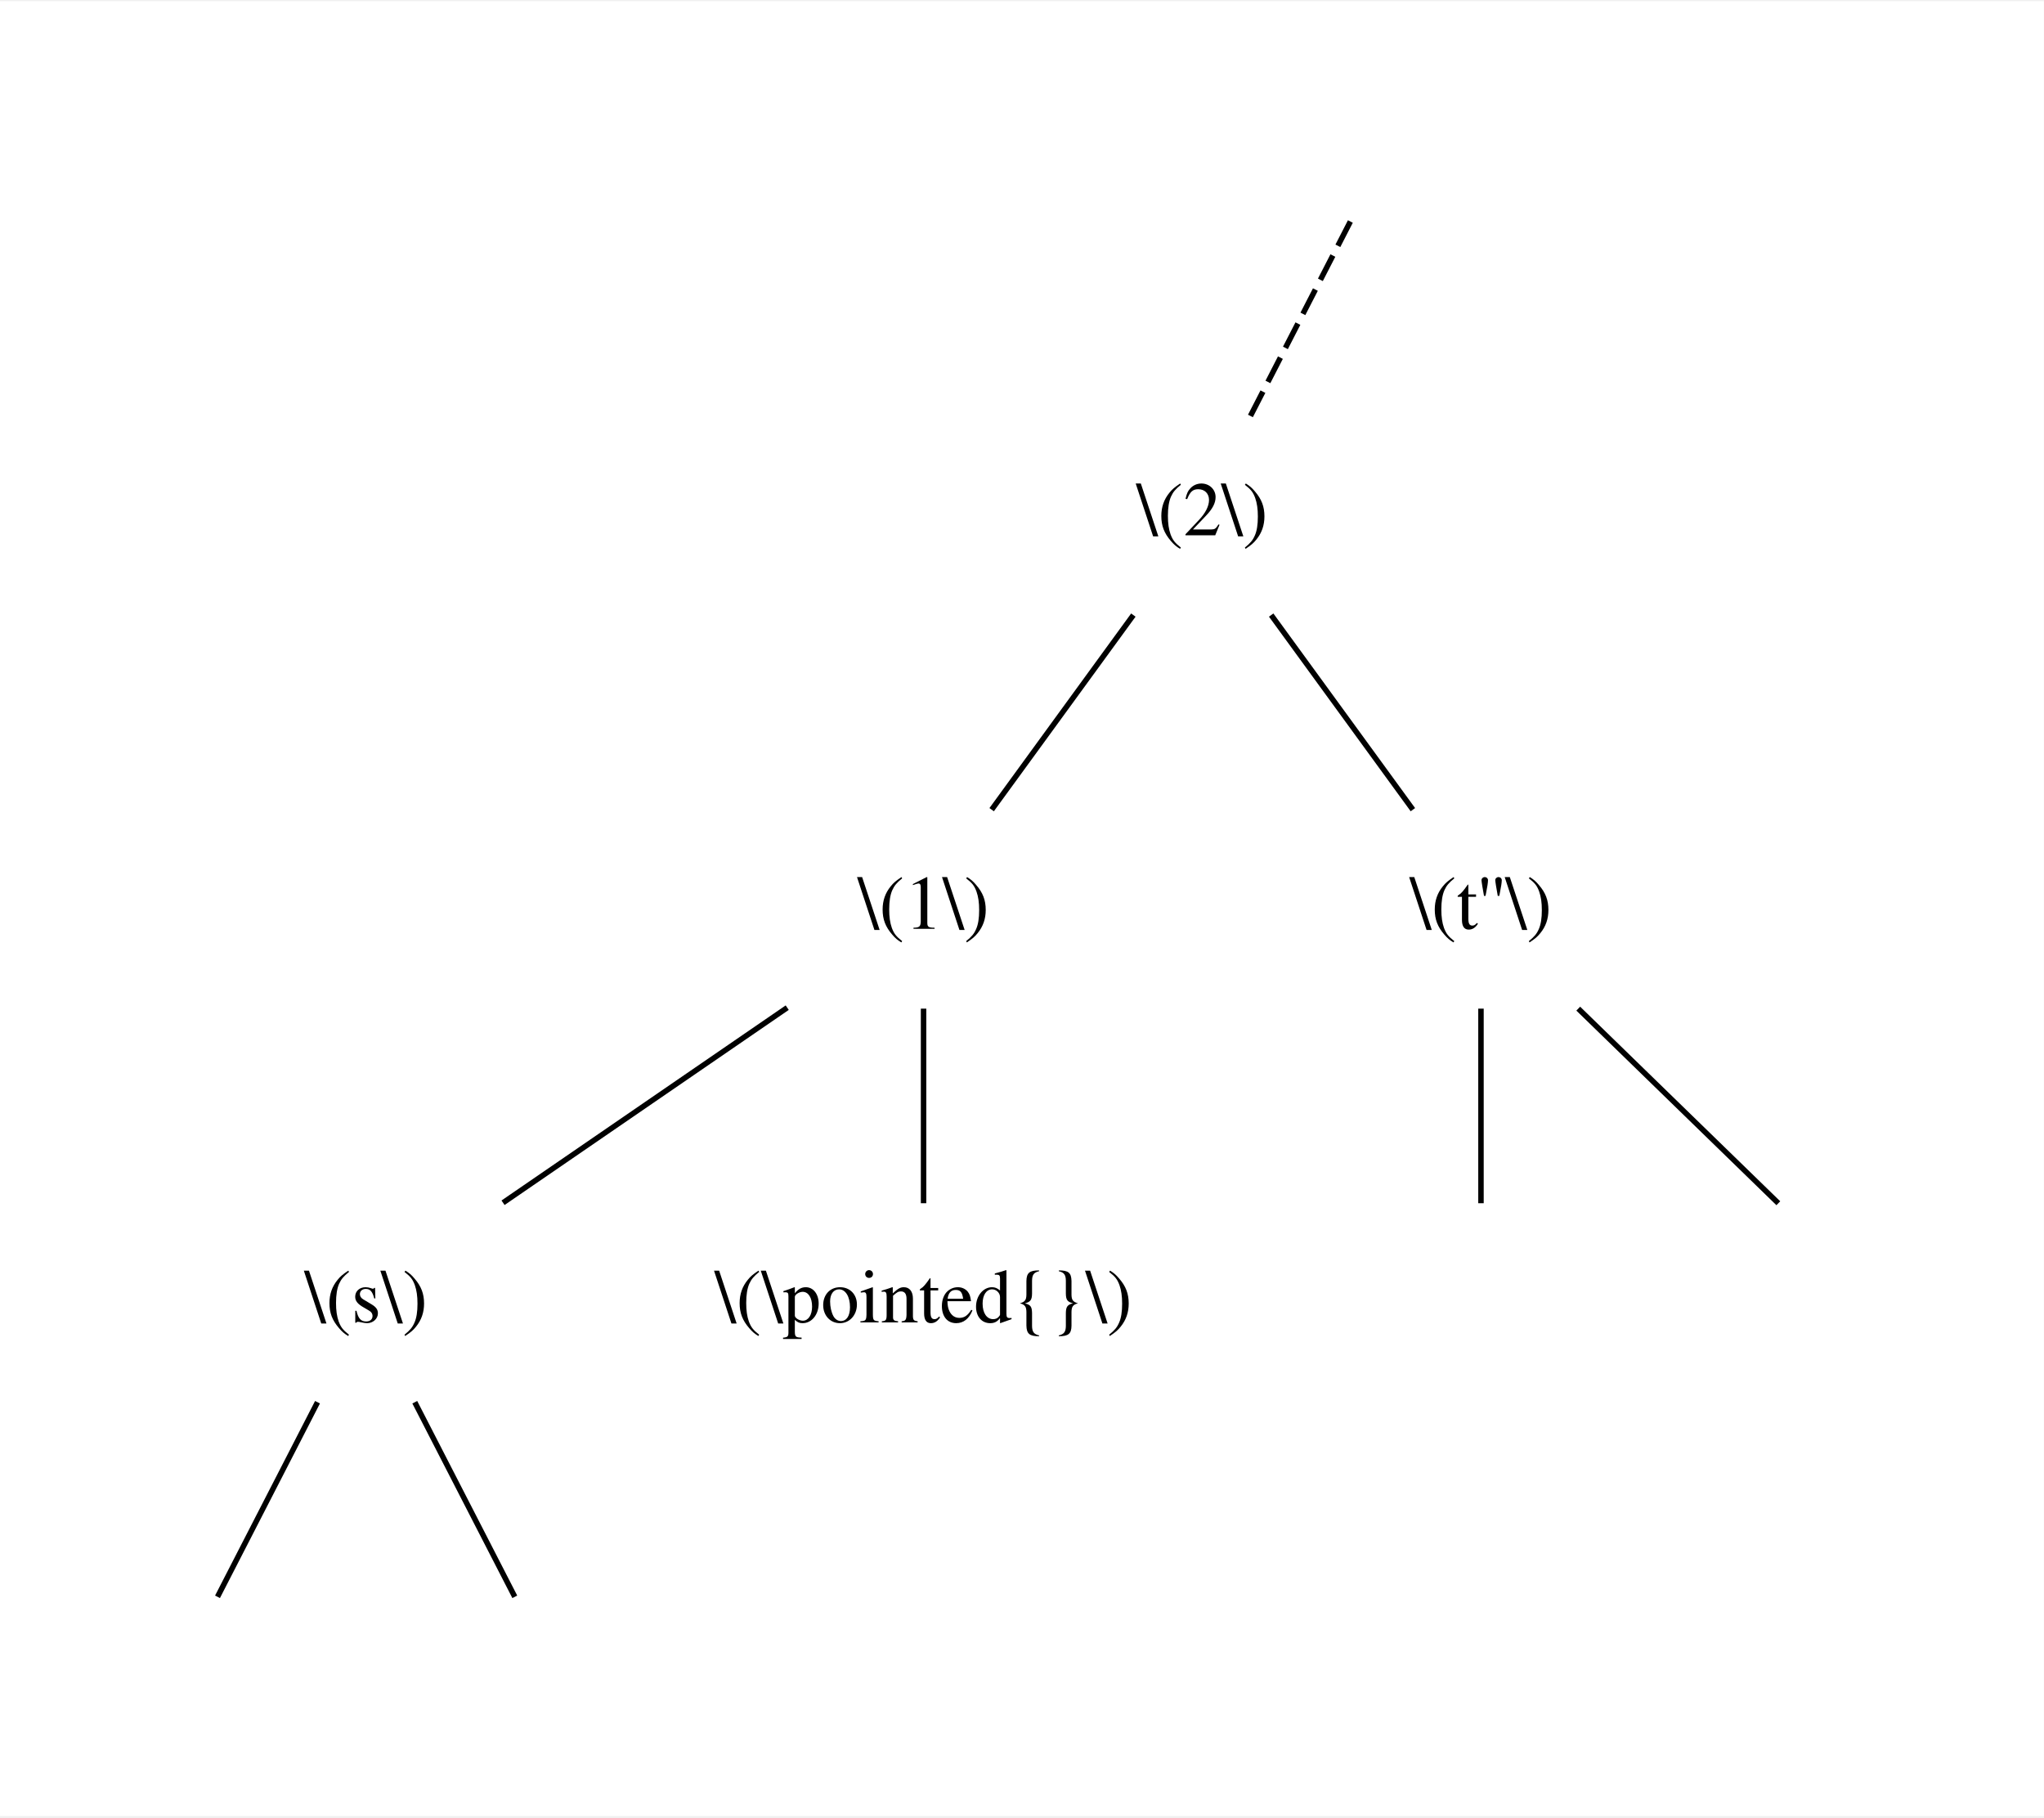
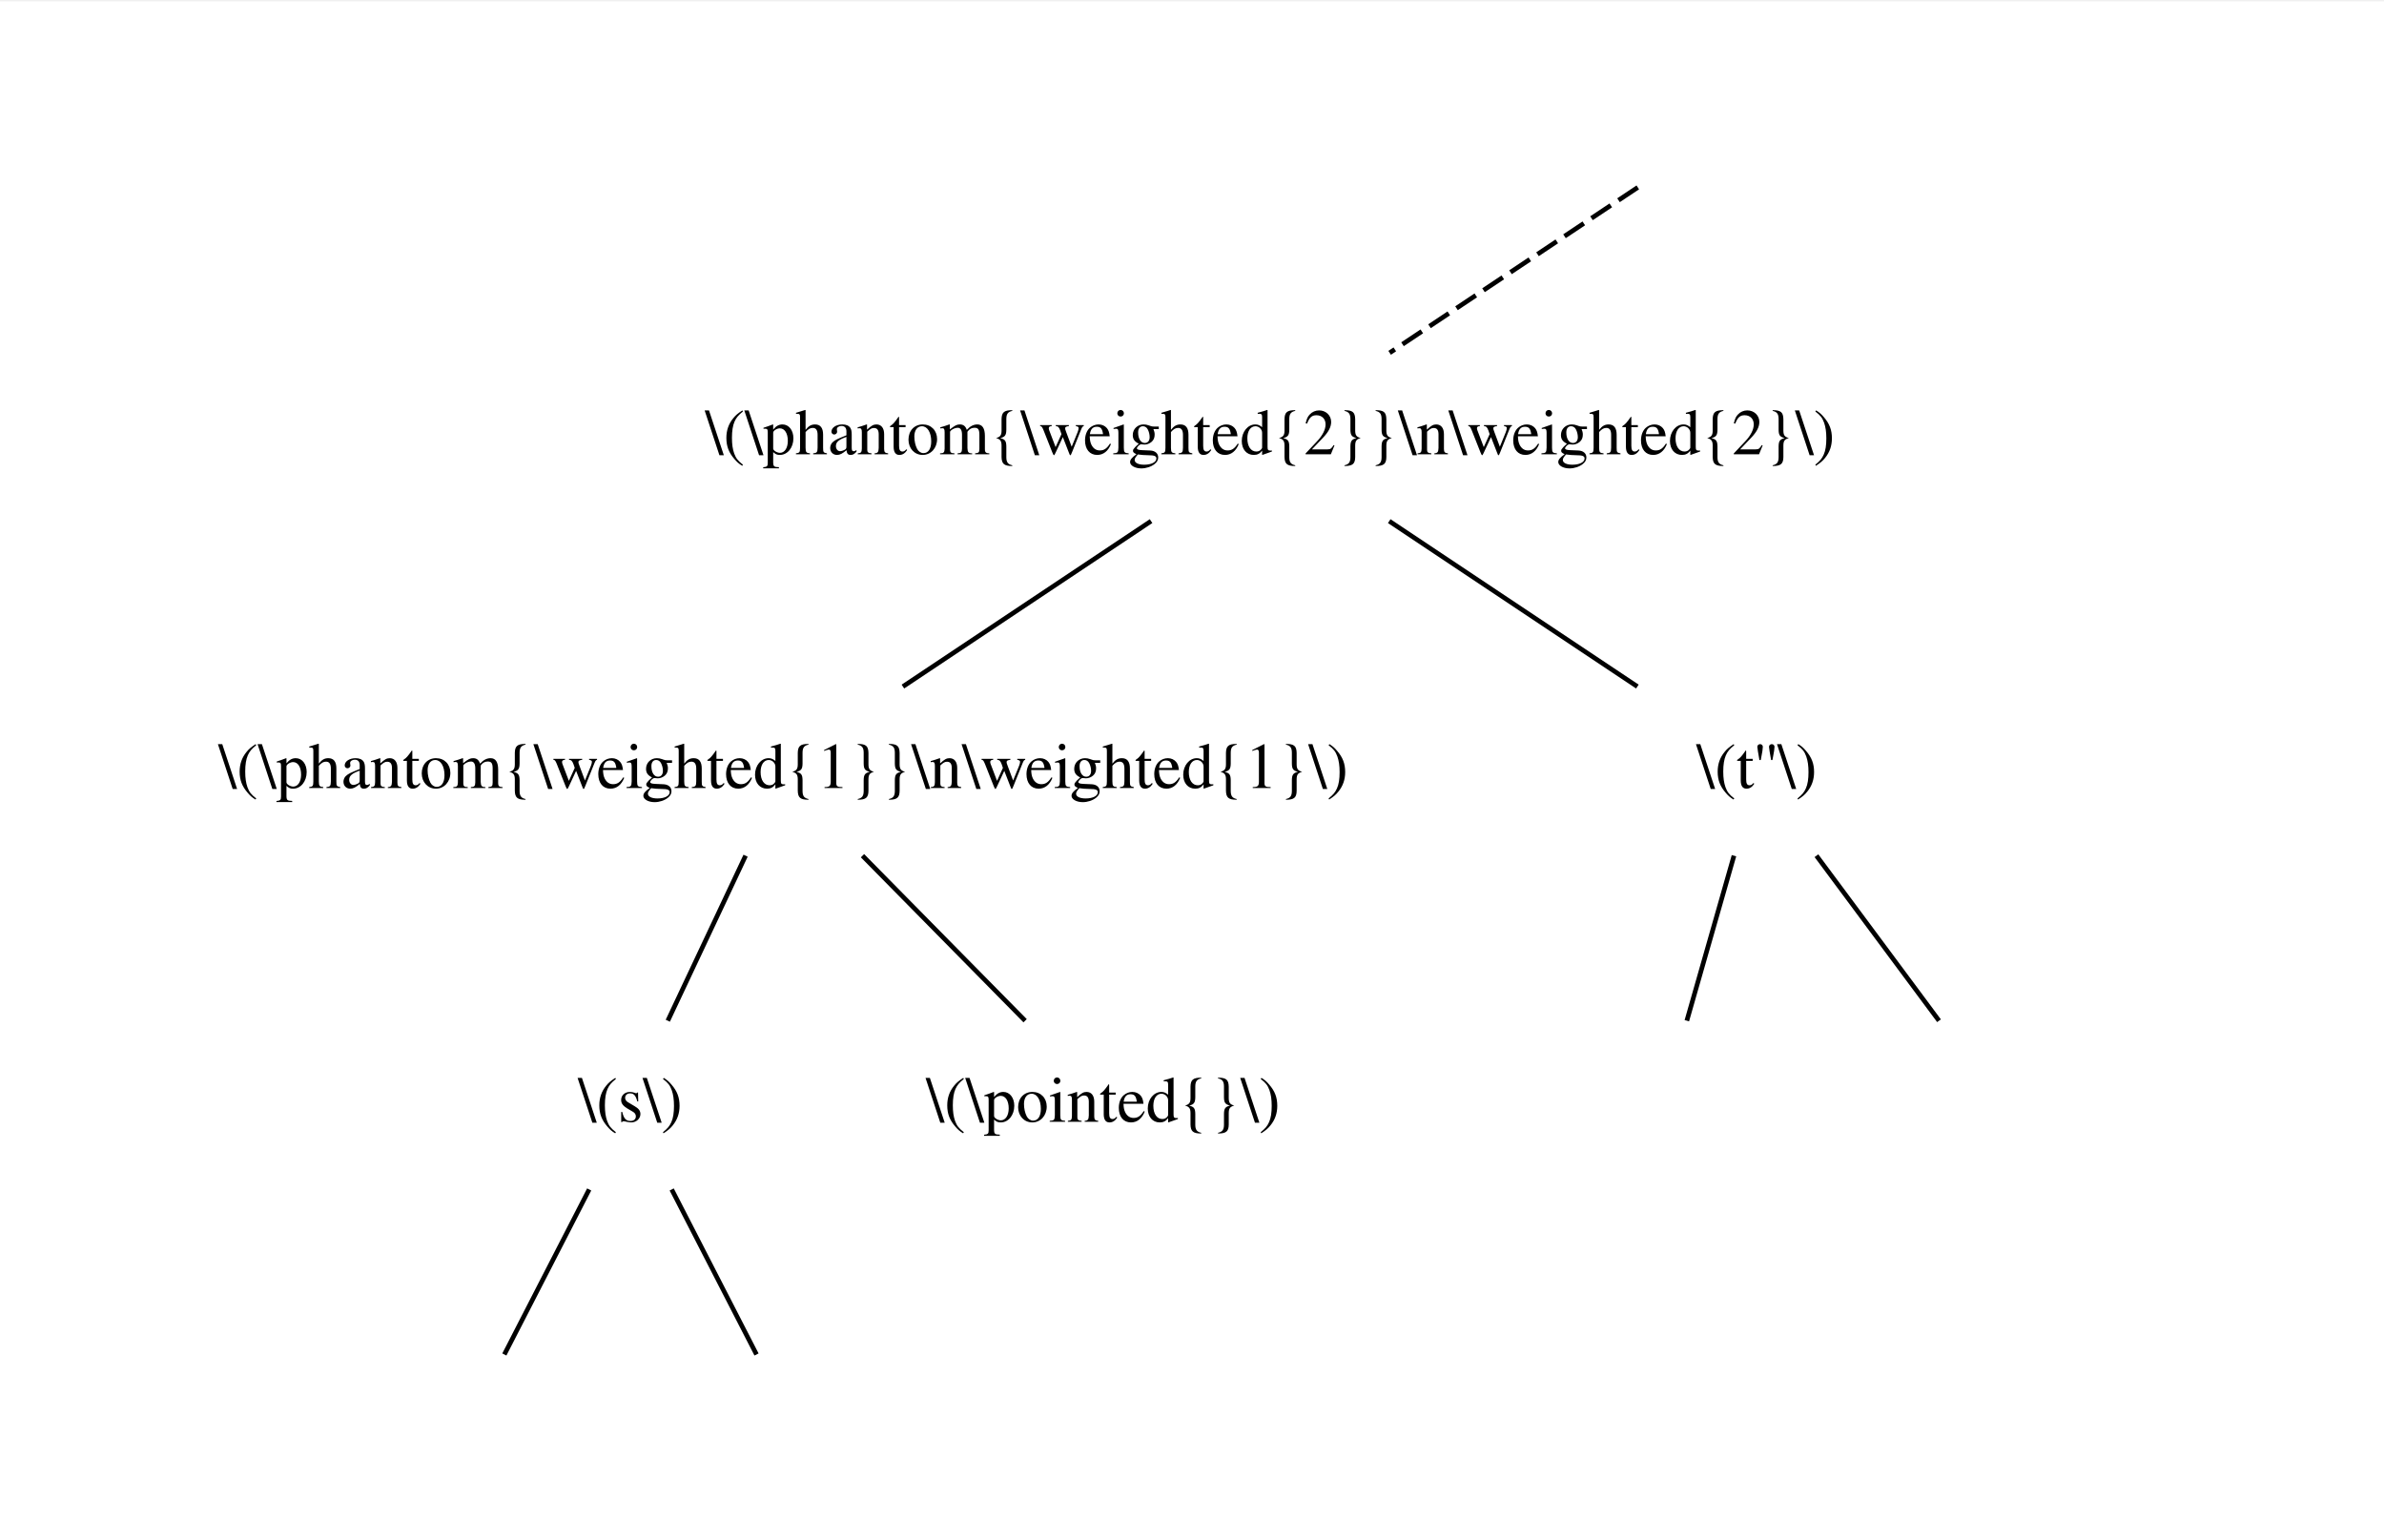
- <svg xmlns="http://www.w3.org/2000/svg" width="288pt" height="256pt" viewBox="0.00 0.00 288.00 255.66">
-   <g id="graph0" class="graph" transform="scale(0.77 0.77) rotate(0) translate(4 328)">
-     <polygon fill="white" stroke="transparent" points="-4,4 -4,-328 370,-328 370,4 -4,4" />
+ <svg xmlns="http://www.w3.org/2000/svg" width="288pt" height="186pt" viewBox="0.00 0.00 288.00 185.66">
+   <g id="graph0" class="graph" transform="scale(0.56 0.56) rotate(0) translate(4 328)">
+     <polygon fill="white" stroke="transparent" points="-4,4 -4,-328 511,-328 511,4 -4,4" />
    <g id="node1" class="node">
</g>
    <g id="node2" class="node">
-       <text text-anchor="middle" x="216" y="-230.3" font-family="Times,serif" font-size="14.00">\(2\)</text>
+       <text text-anchor="middle" x="270" y="-230.3" font-family="Times,serif" font-size="14.00">\(\phantom{\weighted{2}}\n\weighted{2}\)</text>
    </g>
    <g id="edge2" class="edge">
-       <path fill="none" stroke="black" stroke-dasharray="5,2" d="M243.1,-287.7C237.52,-276.85 230.36,-262.92 224.8,-252.1" />
+       <path fill="none" stroke="black" stroke-dasharray="5,2" d="M349.31,-287.88C333.04,-277.03 312.07,-263.05 295.78,-252.19" />
    </g>
    <g id="node9" class="node">
</g>
    <g id="node3" class="node">
-       <text text-anchor="middle" x="165" y="-158.3" font-family="Times,serif" font-size="14.00">\(1\)</text>
+       <text text-anchor="middle" x="165" y="-158.3" font-family="Times,serif" font-size="14.00">\(\phantom{\weighted{1}}\n\weighted{1}\)</text>
    </g>
    <g id="edge3" class="edge">
-       <path fill="none" stroke="black" d="M203.39,-215.7C195.49,-204.85 185.34,-190.92 177.46,-180.1" />
+       <path fill="none" stroke="black" d="M244.31,-215.88C228.04,-205.03 207.07,-191.05 190.78,-180.19" />
    </g>
    <g id="node6" class="node">
-       <text text-anchor="middle" x="267" y="-158.3" font-family="Times,serif" font-size="14.00">\(t''\)</text>
+       <text text-anchor="middle" x="375" y="-158.3" font-family="Times,serif" font-size="14.00">\(t''\)</text>
    </g>
    <g id="edge6" class="edge">
-       <path fill="none" stroke="black" d="M228.61,-215.7C236.51,-204.85 246.66,-190.92 254.54,-180.1" />
+       <path fill="none" stroke="black" d="M295.69,-215.88C311.96,-205.03 332.93,-191.05 349.22,-180.19" />
    </g>
    <g id="node4" class="node">
-       <text text-anchor="middle" x="63" y="-86.3" font-family="Times,serif" font-size="14.00">\(s\)</text>
+       <text text-anchor="middle" x="132" y="-86.3" font-family="Times,serif" font-size="14.00">\(s\)</text>
    </g>
    <g id="edge4" class="edge">
-       <path fill="none" stroke="black" d="M140.05,-143.88C124.24,-133.03 103.87,-119.05 88.05,-108.19" />
+       <path fill="none" stroke="black" d="M156.84,-143.7C151.73,-132.85 145.16,-118.92 140.06,-108.1" />
    </g>
    <g id="node5" class="node">
-       <text text-anchor="middle" x="165" y="-86.3" font-family="Times,serif" font-size="14.00">\(\pointed{}\)</text>
+       <text text-anchor="middle" x="234" y="-86.3" font-family="Times,serif" font-size="14.00">\(\pointed{}\)</text>
    </g>
    <g id="edge5" class="edge">
-       <path fill="none" stroke="black" d="M165,-143.7C165,-132.85 165,-118.92 165,-108.1" />
+       <path fill="none" stroke="black" d="M182.06,-143.7C192.75,-132.85 206.48,-118.92 217.14,-108.1" />
    </g>
    <g id="node10" class="node">
</g>
    <g id="edge9" class="edge">
-       <path fill="none" stroke="black" d="M54.1,-71.7C48.52,-60.85 41.36,-46.92 35.8,-36.1" />
+       <path fill="none" stroke="black" d="M123.1,-71.7C117.52,-60.85 110.36,-46.92 104.8,-36.1" />
    </g>
    <g id="node11" class="node">
</g>
    <g id="edge10" class="edge">
-       <path fill="none" stroke="black" d="M71.9,-71.7C77.48,-60.85 84.64,-46.92 90.2,-36.1" />
+       <path fill="none" stroke="black" d="M140.9,-71.7C146.48,-60.85 153.64,-46.92 159.2,-36.1" />
    </g>
    <g id="node7" class="node">
</g>
    <g id="edge7" class="edge">
-       <path fill="none" stroke="black" d="M267,-143.7C267,-132.85 267,-118.92 267,-108.1" />
+       <path fill="none" stroke="black" d="M370.06,-143.7C366.96,-132.85 362.98,-118.92 359.89,-108.1" />
    </g>
    <g id="node8" class="node">
</g>
    <g id="edge8" class="edge">
-       <path fill="none" stroke="black" d="M284.8,-143.7C295.96,-132.85 310.29,-118.92 321.41,-108.1" />
+       <path fill="none" stroke="black" d="M387.85,-143.7C395.91,-132.85 406.26,-118.92 414.29,-108.1" />
    </g>
  </g>
</svg>
